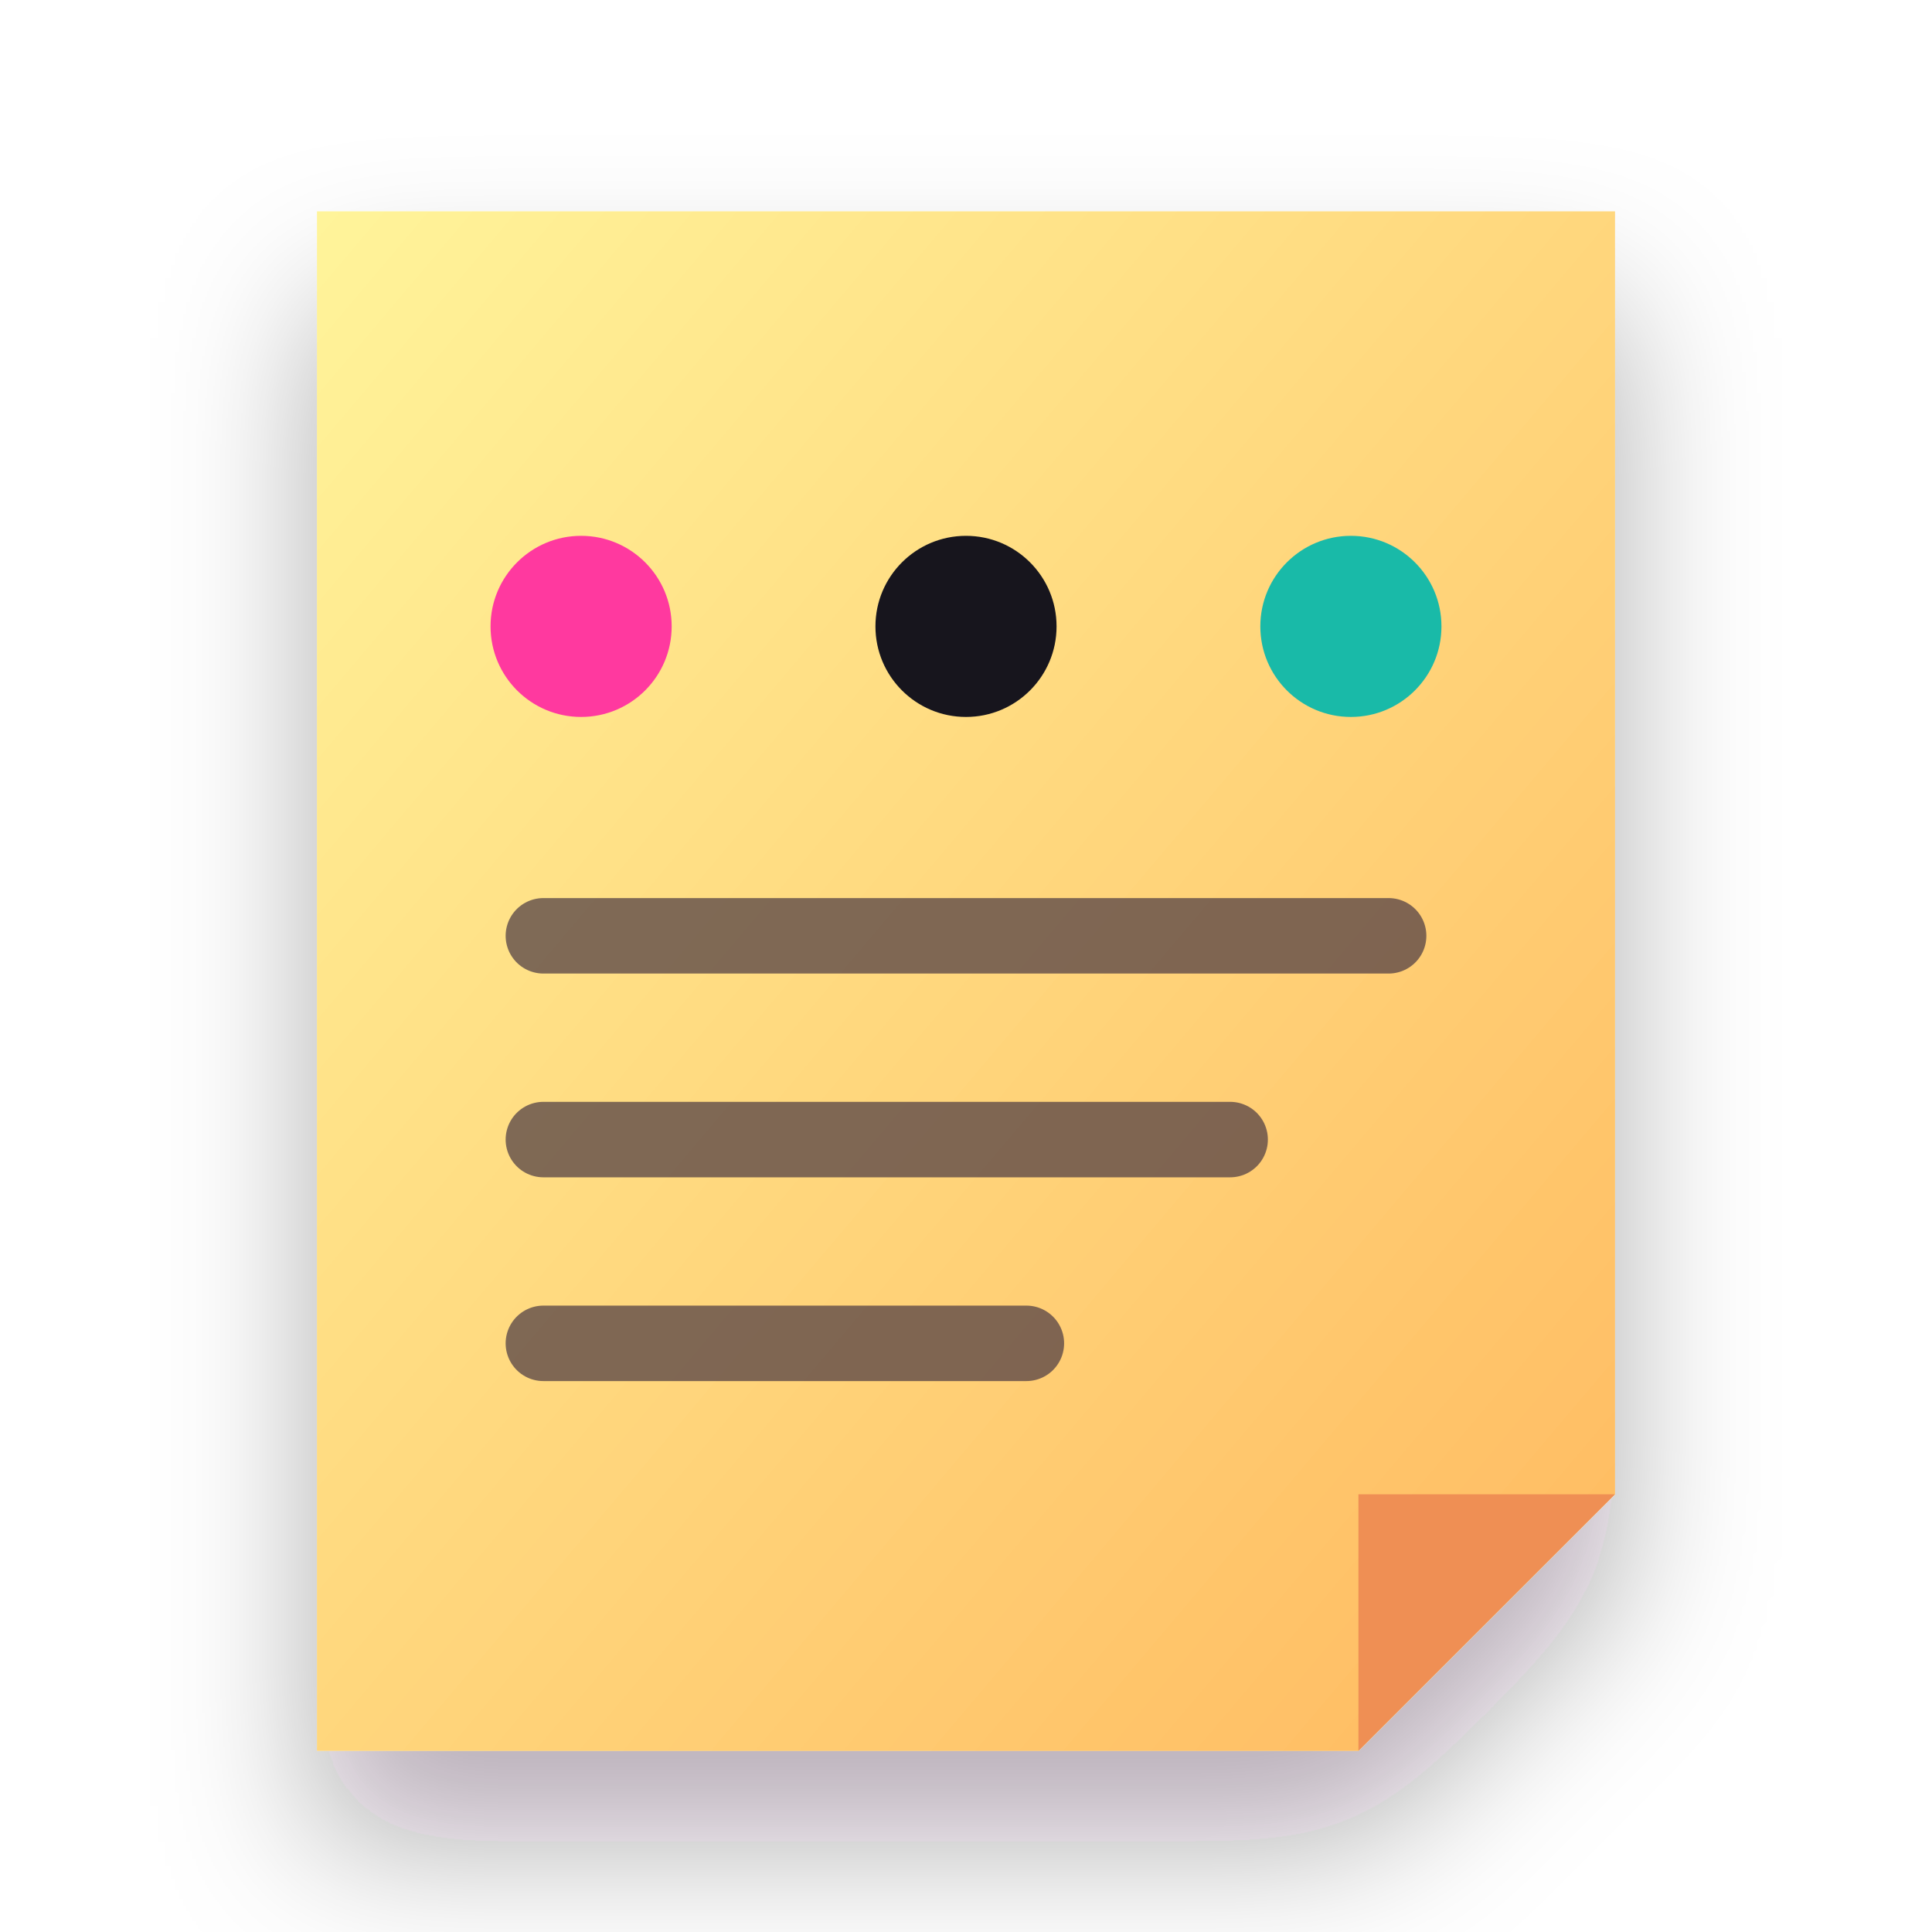
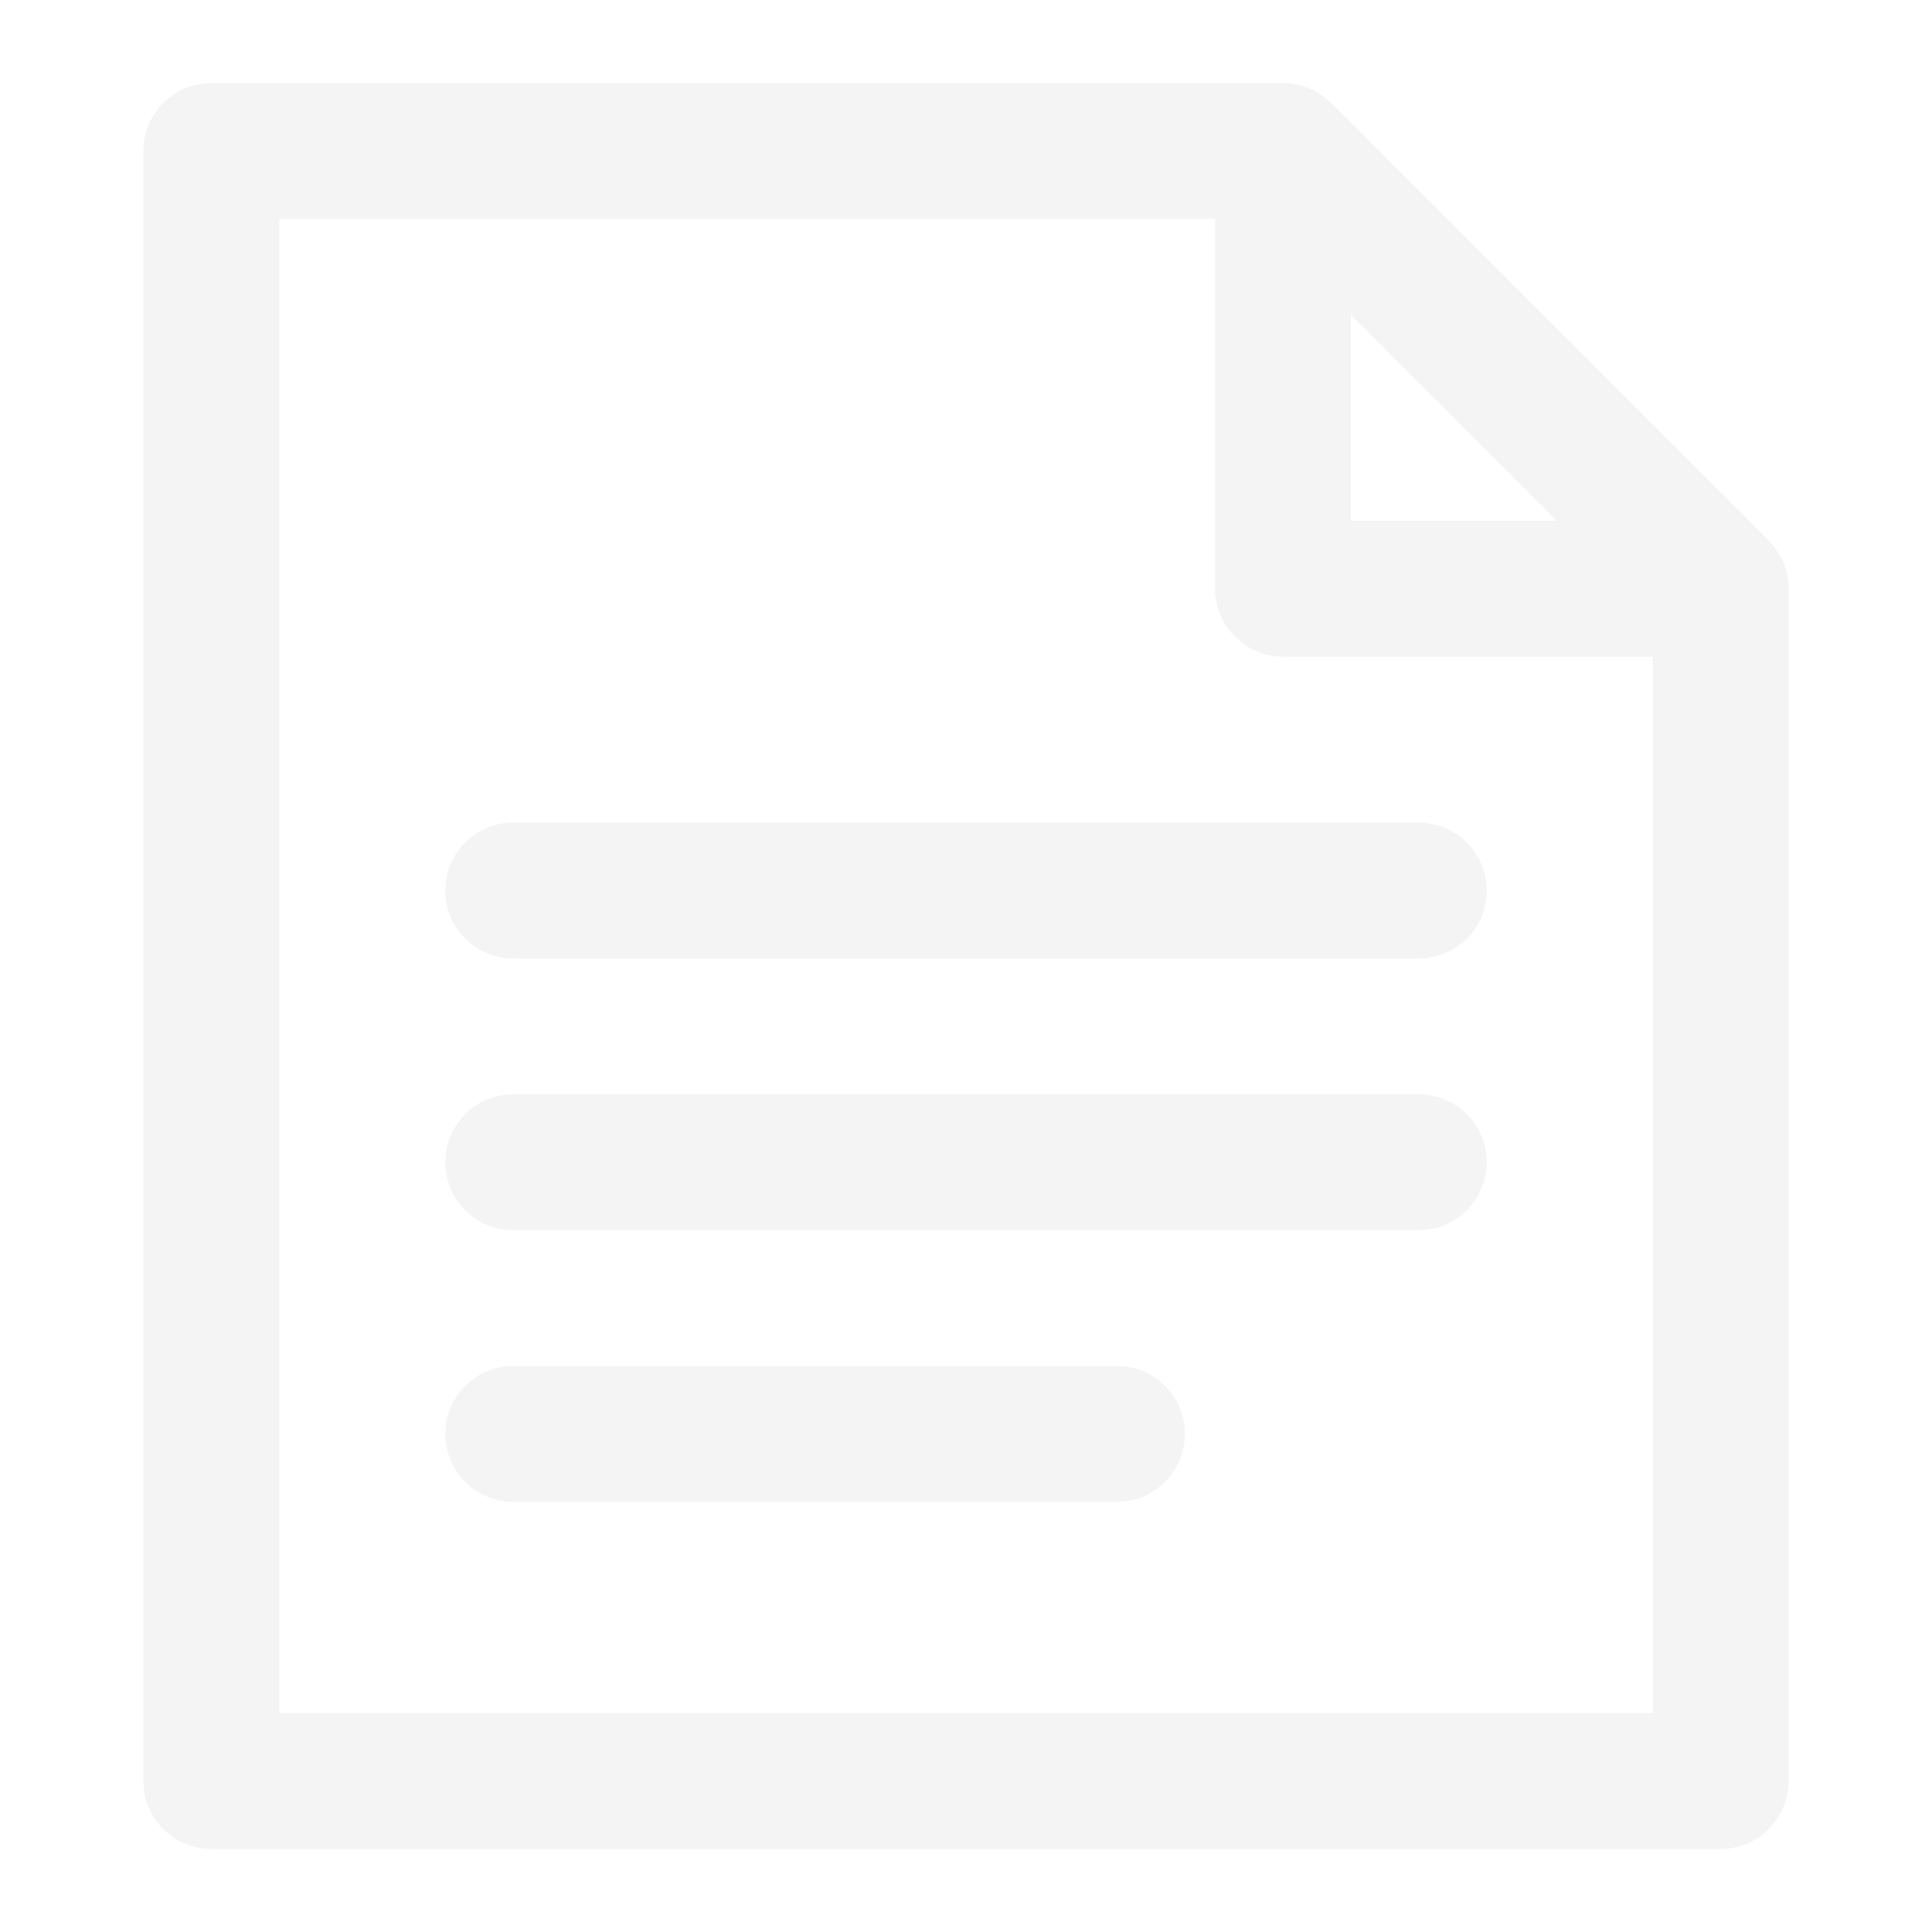
<svg xmlns="http://www.w3.org/2000/svg" viewBox="0 0 256 256" role="img" aria-labelledby="title">
-   <defs>
-     <linearGradient id="paper" x1="0" y1="0" x2="1" y2="1">
-       <stop stop-color="#fff49a" />
-       <stop offset="1" stop-color="#ffb95f" />
-     </linearGradient>
-     <filter id="shadow" x="-30%" y="-30%" width="160%" height="170%">
-       <feDropShadow dx="0" dy="12" stdDeviation="10" flood-color="#160d25" flood-opacity=".32" />
-     </filter>
-   </defs>
-   <path fill="url(#paper)" filter="url(#shadow)" d="M42 28h172v170l-34 34H42z" />
-   <path fill="#ef8f54" d="M180 198h34l-34 34z" />
-   <circle cx="77" cy="83" r="12" fill="#ff399f" />
-   <circle cx="128" cy="83" r="12" fill="#17151d" />
-   <circle cx="179" cy="83" r="12" fill="#19baa8" />
-   <path d="M72 124h112M72 151h91M72 178h64" fill="none" stroke="#4d3b43" stroke-width="10" stroke-linecap="round" opacity=".72" />
+   <path d="M28 20h142l58 58v158H28zM170 20v58h58M68 118h120M68 154h120M68 190h80" fill="none" stroke="#f4f4f5" stroke-width="18" stroke-linecap="round" stroke-linejoin="round" />
</svg>
